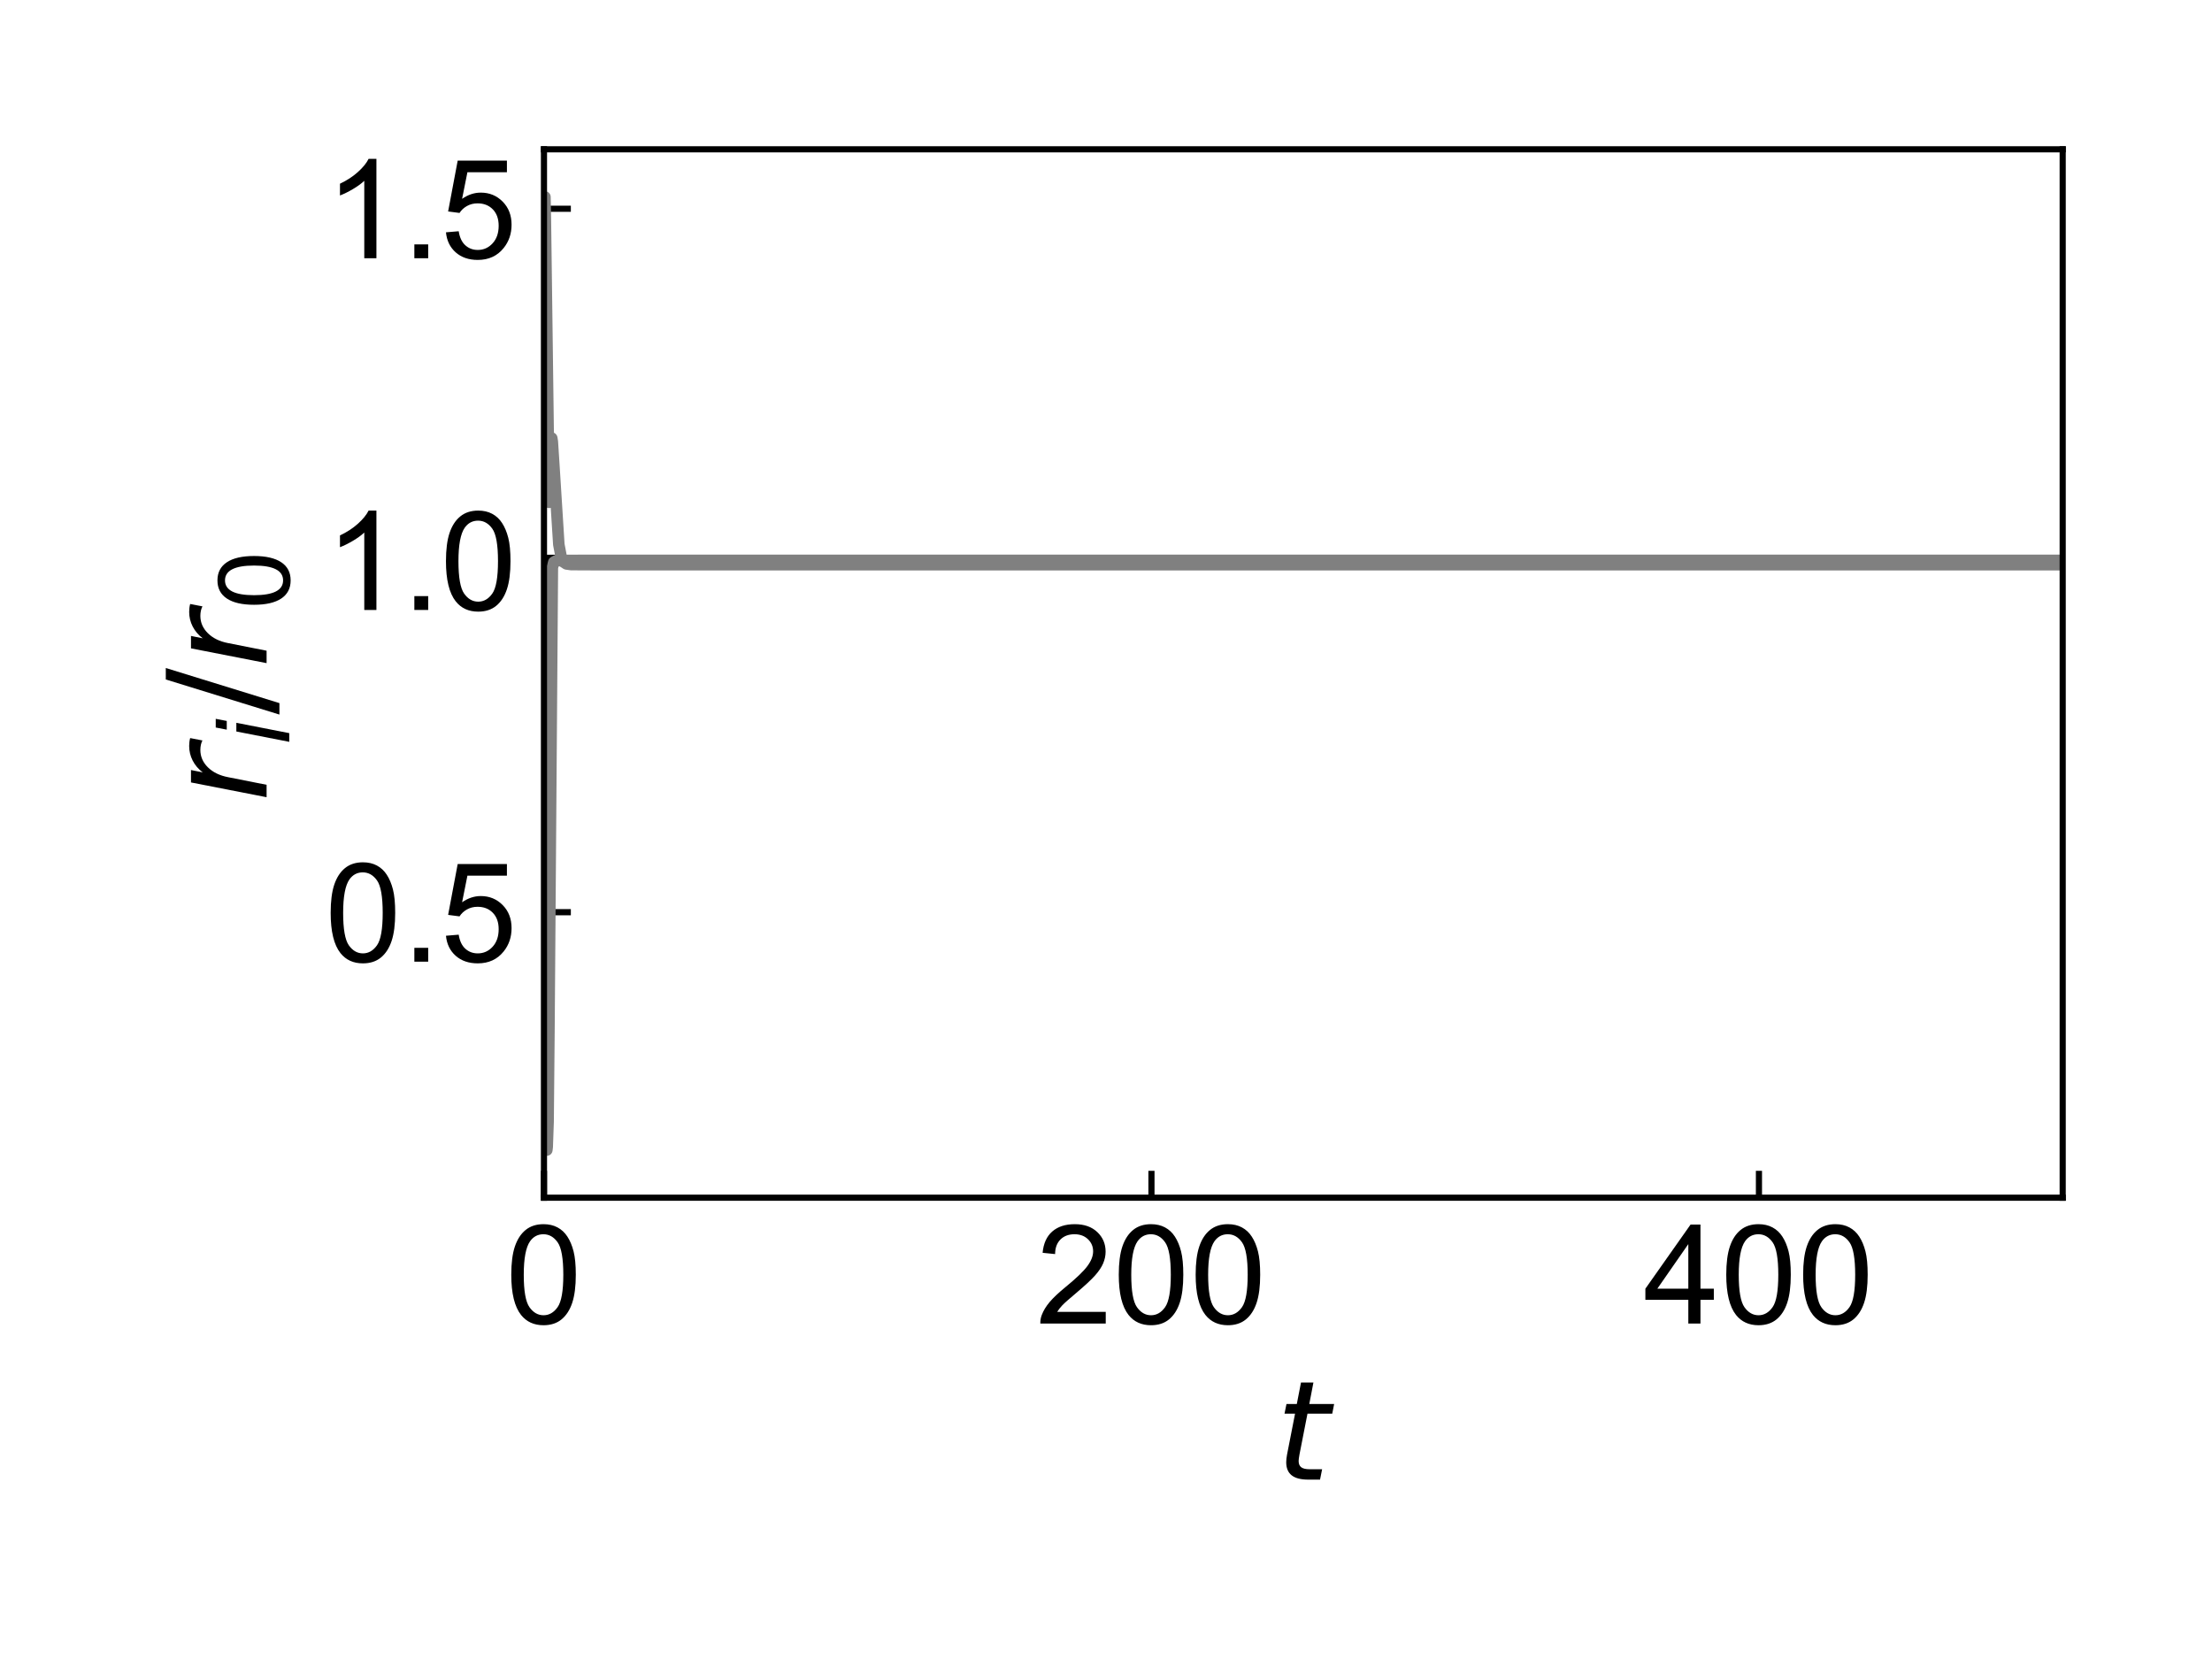
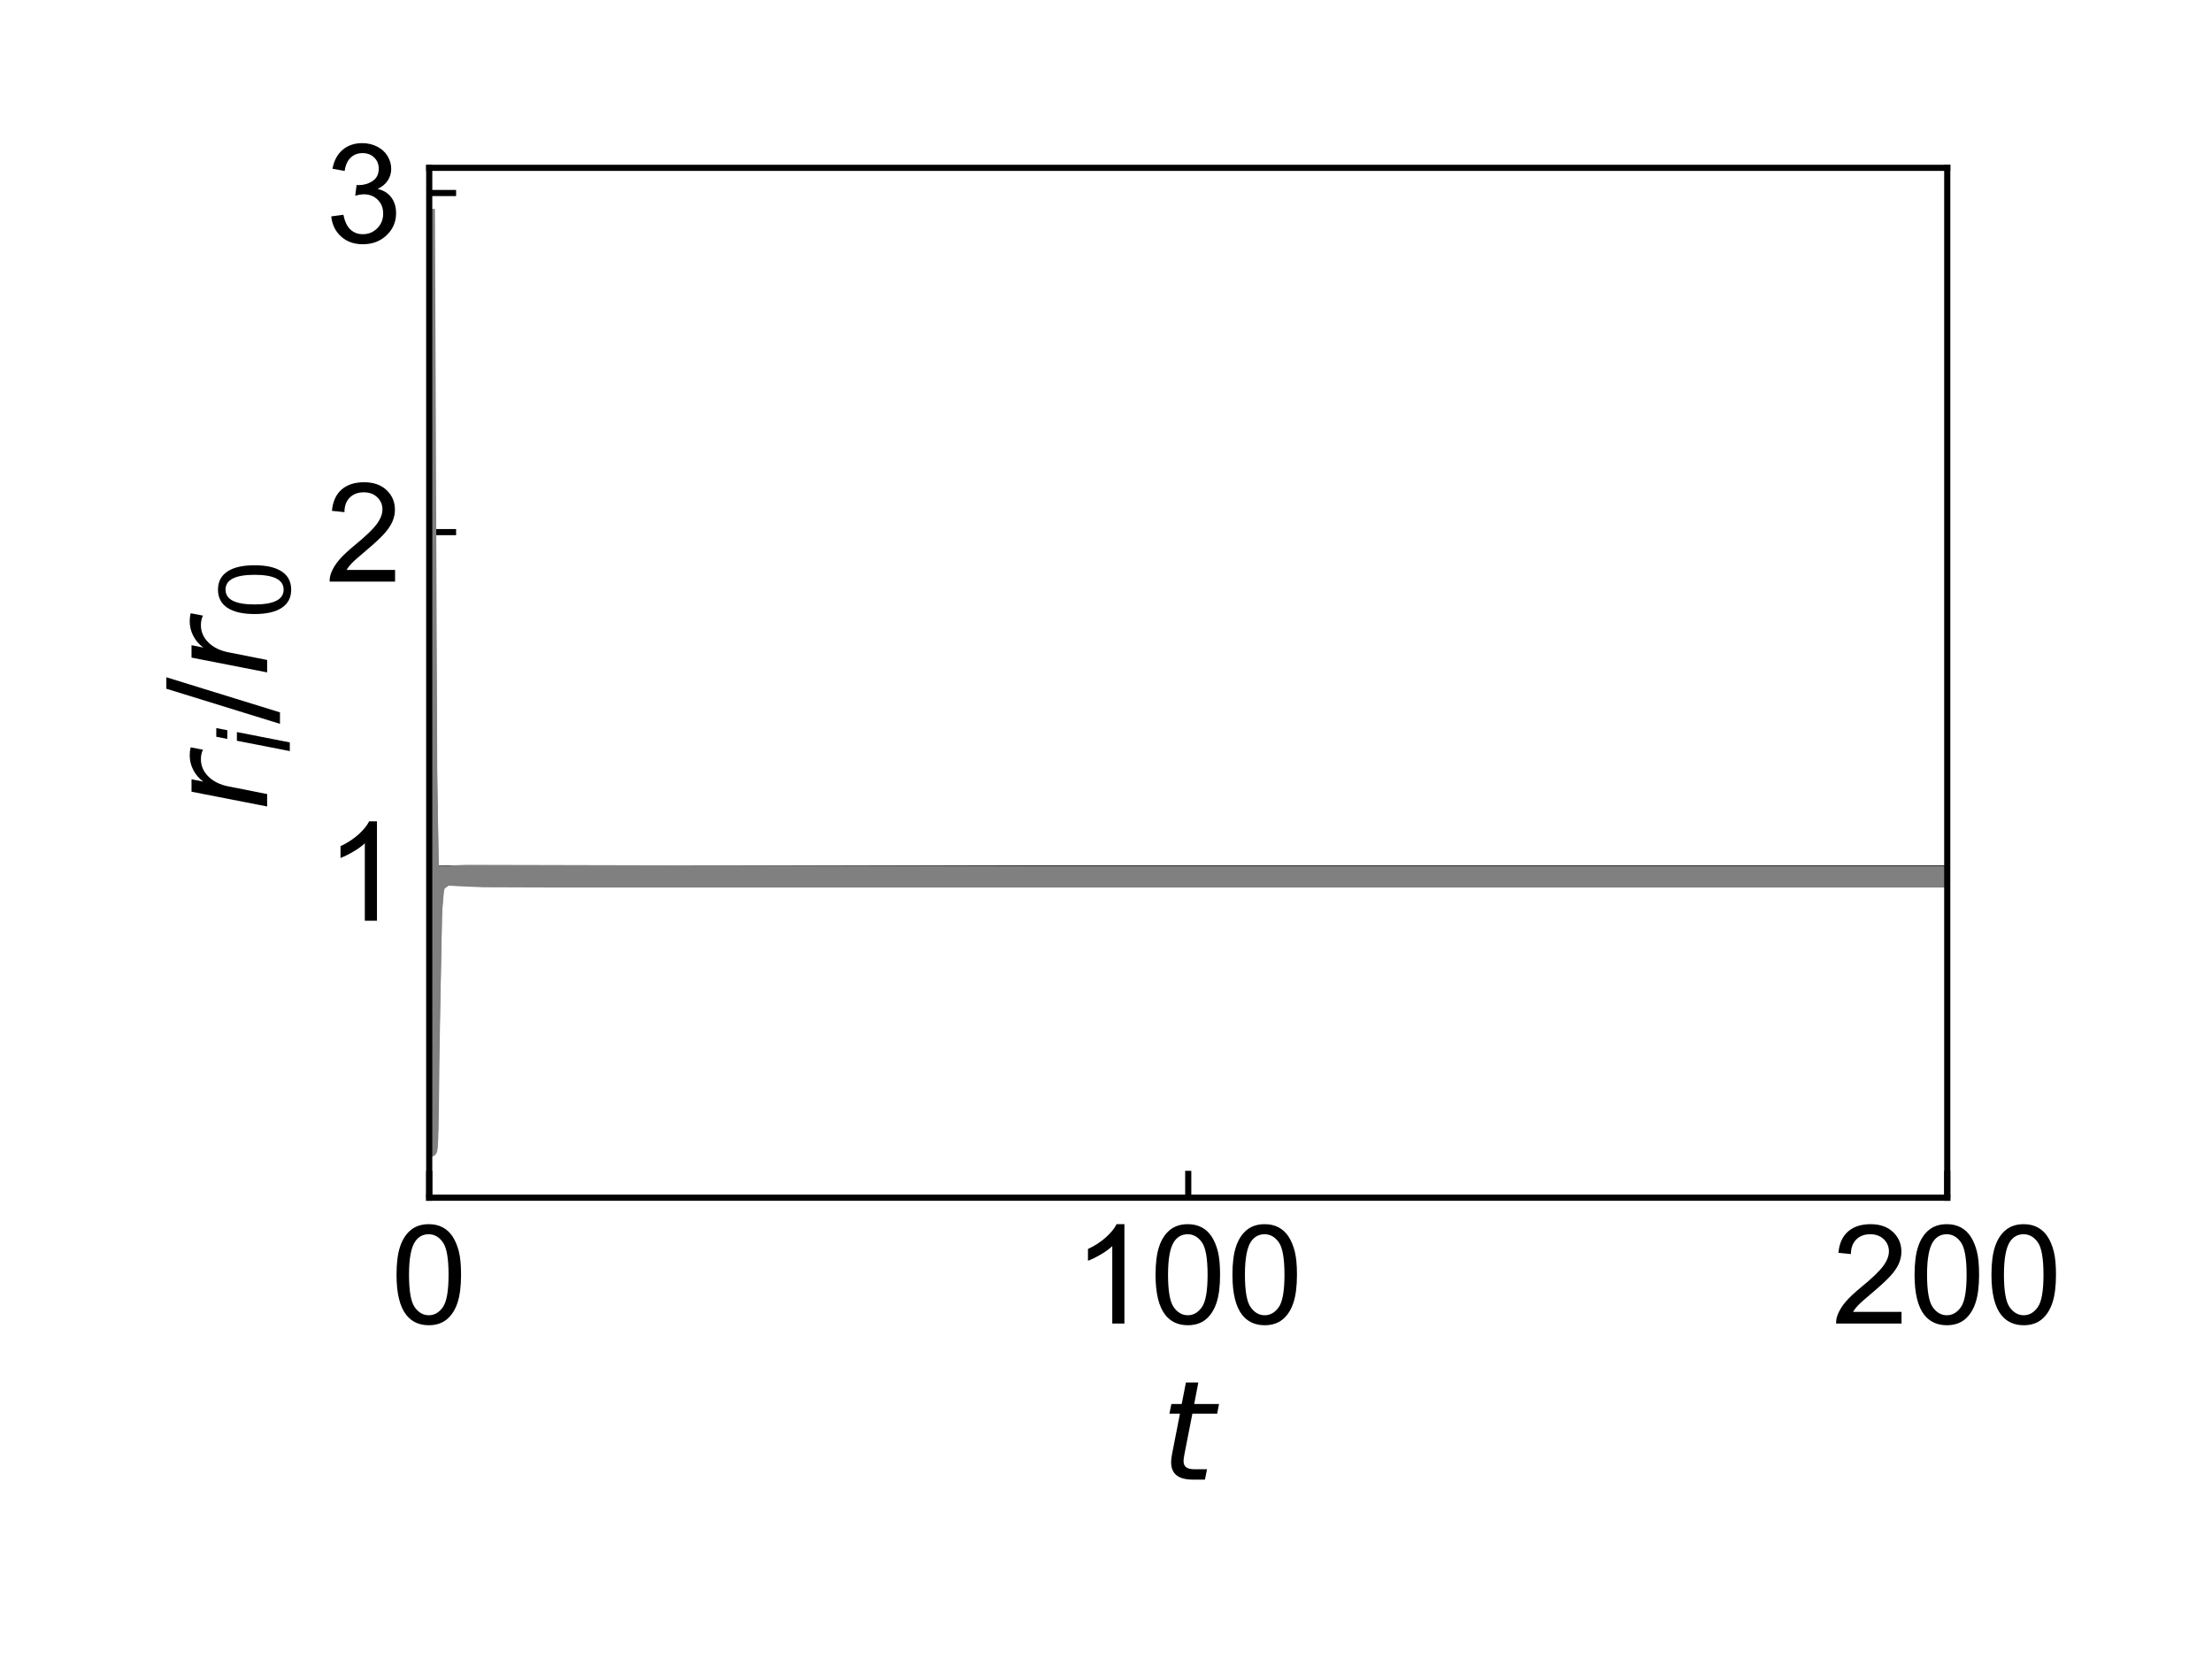
<svg xmlns="http://www.w3.org/2000/svg" xmlns:xlink="http://www.w3.org/1999/xlink" width="288pt" height="216pt" viewBox="0 0 288 216" version="1.1">
  <defs>
    <style type="text/css">*{stroke-linejoin: round; stroke-linecap: butt}</style>
  </defs>
  <g id="figure_1">
    <g id="patch_1">
      <path d="M 0 216  L 288 216  L 288 0  L 0 0  L 0 216  z " style="fill: none" />
    </g>
    <g id="axes_1">
      <g id="patch_2">
-         <path d="M 70.824 155.94  L 268.56 155.94  L 268.56 19.44  L 70.824 19.44  L 70.824 155.94  z " style="fill: none" />
+         <path d="M 55.884 155.94  L 253.53 155.94  L 253.53 21.851  L 55.884 21.851  L 55.884 155.94  z " style="fill: none" />
      </g>
      <g id="matplotlib.axis_1">
        <g id="xtick_1">
          <g id="line2d_1">
            <defs>
-               <path id="mc416ca3caa" d="M 0 0  L 0 -3.5  " style="stroke: #000000; stroke-width: 0.8" />
+               <path id="m3d0a8a542f" d="M 0 0  L 0 -3.5  " style="stroke: #000000; stroke-width: 0.8" />
            </defs>
            <g>
-               <use xlink:href="#mc416ca3caa" x="70.824" y="155.94" style="stroke: #000000; stroke-width: 0.8" />
+               <use xlink:href="#m3d0a8a542f" x="55.884" y="155.94" style="stroke: #000000; stroke-width: 0.8" />
            </g>
          </g>
          <g id="text_1">
-             <g transform="translate(65.81916 172.3241) scale(0.18 -0.18)">
+             <g transform="translate(50.87916 172.3241) scale(0.18 -0.18)">
              <defs>
                <path id="ArialMT-30" d="M 266 2259  Q 266 3072 433 3567  Q 600 4063 929 4331  Q 1259 4600 1759 4600  Q 2128 4600 2406 4451  Q 2684 4303 2865 4023  Q 3047 3744 3150 3342  Q 3253 2941 3253 2259  Q 3253 1453 3087 958  Q 2922 463 2592 192  Q 2263 -78 1759 -78  Q 1097 -78 719 397  Q 266 969 266 2259  z M 844 2259  Q 844 1131 1108 757  Q 1372 384 1759 384  Q 2147 384 2411 759  Q 2675 1134 2675 2259  Q 2675 3391 2411 3762  Q 2147 4134 1753 4134  Q 1366 4134 1134 3806  Q 844 3388 844 2259  z " transform="scale(0.015625)" />
              </defs>
              <use xlink:href="#ArialMT-30" />
            </g>
          </g>
        </g>
        <g id="xtick_2">
          <g id="line2d_2">
            <g>
-               <use xlink:href="#mc416ca3caa" x="149.918" y="155.94" style="stroke: #000000; stroke-width: 0.8" />
+               <use xlink:href="#m3d0a8a542f" x="154.707" y="155.94" style="stroke: #000000; stroke-width: 0.8" />
            </g>
          </g>
          <g id="text_2">
-             <g transform="translate(134.9039 172.3241) scale(0.18 -0.18)">
+             <g transform="translate(139.6925 172.3241) scale(0.18 -0.18)">
+               <defs>
+                 <path id="ArialMT-31" d="M 2384 0  L 1822 0  L 1822 3584  Q 1619 3391 1289 3197  Q 959 3003 697 2906  L 697 3450  Q 1169 3672 1522 3987  Q 1875 4303 2022 4600  L 2384 4600  L 2384 0  z " transform="scale(0.015625)" />
+               </defs>
+               <use xlink:href="#ArialMT-31" />
+               <use xlink:href="#ArialMT-30" x="55.615" />
+               <use xlink:href="#ArialMT-30" x="111.23" />
+             </g>
+           </g>
+         </g>
+         <g id="xtick_3">
+           <g id="line2d_3">
+             <g>
+               <use xlink:href="#m3d0a8a542f" x="253.53" y="155.94" style="stroke: #000000; stroke-width: 0.8" />
+             </g>
+           </g>
+           <g id="text_3">
+             <g transform="translate(238.5155 172.3241) scale(0.18 -0.18)">
              <defs>
                <path id="ArialMT-32" d="M 3222 541  L 3222 0  L 194 0  Q 188 203 259 391  Q 375 700 629 1000  Q 884 1300 1366 1694  Q 2113 2306 2375 2664  Q 2638 3022 2638 3341  Q 2638 3675 2398 3904  Q 2159 4134 1775 4134  Q 1369 4134 1125 3890  Q 881 3647 878 3216  L 300 3275  Q 359 3922 746 4261  Q 1134 4600 1788 4600  Q 2447 4600 2831 4234  Q 3216 3869 3216 3328  Q 3216 3053 3103 2787  Q 2991 2522 2730 2228  Q 2469 1934 1863 1422  Q 1356 997 1212 845  Q 1069 694 975 541  L 3222 541  z " transform="scale(0.015625)" />
              </defs>
              <use xlink:href="#ArialMT-32" />
              <use xlink:href="#ArialMT-30" x="55.615" />
              <use xlink:href="#ArialMT-30" x="111.23" />
            </g>
          </g>
        </g>
-         <g id="xtick_3">
-           <g id="line2d_3">
-             <g>
-               <use xlink:href="#mc416ca3caa" x="229.013" y="155.94" style="stroke: #000000; stroke-width: 0.8" />
-             </g>
-           </g>
-           <g id="text_3">
-             <g transform="translate(213.9983 172.3241) scale(0.18 -0.18)">
-               <defs>
-                 <path id="ArialMT-34" d="M 2069 0  L 2069 1097  L 81 1097  L 81 1613  L 2172 4581  L 2631 4581  L 2631 1613  L 3250 1613  L 3250 1097  L 2631 1097  L 2631 0  L 2069 0  z M 2069 1613  L 2069 3678  L 634 1613  L 2069 1613  z " transform="scale(0.015625)" />
-               </defs>
-               <use xlink:href="#ArialMT-34" />
-               <use xlink:href="#ArialMT-30" x="55.615" />
-               <use xlink:href="#ArialMT-30" x="111.23" />
-             </g>
-           </g>
-         </g>
        <g id="text_4">
-           <g transform="translate(166.092 192.7856) scale(0.18 -0.18)">
+           <g transform="translate(151.107 192.7856) scale(0.18 -0.18)">
            <defs>
              <path id="DejaVuSans-Oblique-74" d="M 2706 3500  L 2619 3053  L 1472 3053  L 1100 1153  Q 1081 1047 1072 975  Q 1063 903 1063 863  Q 1063 663 1183 572  Q 1303 481 1569 481  L 2150 481  L 2053 0  L 1503 0  Q 991 0 739 200  Q 488 400 488 806  Q 488 878 497 964  Q 506 1050 525 1153  L 897 3053  L 409 3053  L 500 3500  L 978 3500  L 1172 4494  L 1747 4494  L 1556 3500  L 2706 3500  z " transform="scale(0.015625)" />
            </defs>
            <use xlink:href="#DejaVuSans-Oblique-74" transform="translate(0 0.78125)" />
          </g>
        </g>
      </g>
      <g id="matplotlib.axis_2">
        <g id="ytick_1">
          <g id="line2d_4">
            <defs>
-               <path id="m7441139714" d="M 0 0  L 3.5 0  " style="stroke: #000000; stroke-width: 0.8" />
+               <path id="mb0ca6a1195" d="M 0 0  L 3.5 0  " style="stroke: #000000; stroke-width: 0.8" />
            </defs>
            <g>
-               <use xlink:href="#m7441139714" x="70.824" y="118.767" style="stroke: #000000; stroke-width: 0.8" />
+               <use xlink:href="#mb0ca6a1195" x="55.884" y="113.434" style="stroke: #000000; stroke-width: 0.8" />
            </g>
          </g>
          <g id="text_5">
-             <g transform="translate(42.304 125.2089) scale(0.18 -0.18)">
-               <defs>
-                 <path id="ArialMT-2e" d="M 581 0  L 581 641  L 1222 641  L 1222 0  L 581 0  z " transform="scale(0.015625)" />
-                 <path id="ArialMT-35" d="M 266 1200  L 856 1250  Q 922 819 1161 601  Q 1400 384 1738 384  Q 2144 384 2425 690  Q 2706 997 2706 1503  Q 2706 1984 2436 2262  Q 2166 2541 1728 2541  Q 1456 2541 1237 2417  Q 1019 2294 894 2097  L 366 2166  L 809 4519  L 3088 4519  L 3088 3981  L 1259 3981  L 1013 2750  Q 1425 3038 1878 3038  Q 2478 3038 2890 2622  Q 3303 2206 3303 1553  Q 3303 931 2941 478  Q 2500 -78 1738 -78  Q 1113 -78 717 272  Q 322 622 266 1200  z " transform="scale(0.015625)" />
-               </defs>
-               <use xlink:href="#ArialMT-30" />
-               <use xlink:href="#ArialMT-2e" x="55.615" />
-               <use xlink:href="#ArialMT-35" x="83.398" />
+             <g transform="translate(42.37431 119.876) scale(0.18 -0.18)">
+               <use xlink:href="#ArialMT-31" />
            </g>
          </g>
        </g>
        <g id="ytick_2">
          <g id="line2d_5">
            <g>
-               <use xlink:href="#m7441139714" x="70.824" y="72.974" style="stroke: #000000; stroke-width: 0.8" />
+               <use xlink:href="#mb0ca6a1195" x="55.884" y="69.283" style="stroke: #000000; stroke-width: 0.8" />
            </g>
          </g>
          <g id="text_6">
-             <g transform="translate(42.304 79.41577) scale(0.18 -0.18)">
-               <defs>
-                 <path id="ArialMT-31" d="M 2384 0  L 1822 0  L 1822 3584  Q 1619 3391 1289 3197  Q 959 3003 697 2906  L 697 3450  Q 1169 3672 1522 3987  Q 1875 4303 2022 4600  L 2384 4600  L 2384 0  z " transform="scale(0.015625)" />
-               </defs>
-               <use xlink:href="#ArialMT-31" />
-               <use xlink:href="#ArialMT-2e" x="55.615" />
-               <use xlink:href="#ArialMT-30" x="83.398" />
+             <g transform="translate(42.37431 75.72472) scale(0.18 -0.18)">
+               <use xlink:href="#ArialMT-32" />
            </g>
          </g>
        </g>
        <g id="ytick_3">
          <g id="line2d_6">
            <g>
-               <use xlink:href="#m7441139714" x="70.824" y="27.181" style="stroke: #000000; stroke-width: 0.8" />
+               <use xlink:href="#mb0ca6a1195" x="55.884" y="25.131" style="stroke: #000000; stroke-width: 0.8" />
            </g>
          </g>
          <g id="text_7">
-             <g transform="translate(42.304 33.6227) scale(0.18 -0.18)">
-               <use xlink:href="#ArialMT-31" />
-               <use xlink:href="#ArialMT-2e" x="55.615" />
-               <use xlink:href="#ArialMT-35" x="83.398" />
+             <g transform="translate(42.37431 31.57343) scale(0.18 -0.18)">
+               <defs>
+                 <path id="ArialMT-33" d="M 269 1209  L 831 1284  Q 928 806 1161 595  Q 1394 384 1728 384  Q 2125 384 2398 659  Q 2672 934 2672 1341  Q 2672 1728 2419 1979  Q 2166 2231 1775 2231  Q 1616 2231 1378 2169  L 1441 2663  Q 1497 2656 1531 2656  Q 1891 2656 2178 2843  Q 2466 3031 2466 3422  Q 2466 3731 2256 3934  Q 2047 4138 1716 4138  Q 1388 4138 1169 3931  Q 950 3725 888 3313  L 325 3413  Q 428 3978 793 4289  Q 1159 4600 1703 4600  Q 2078 4600 2393 4439  Q 2709 4278 2876 4000  Q 3044 3722 3044 3409  Q 3044 3113 2884 2869  Q 2725 2625 2413 2481  Q 2819 2388 3044 2092  Q 3269 1797 3269 1353  Q 3269 753 2831 336  Q 2394 -81 1725 -81  Q 1122 -81 723 278  Q 325 638 269 1209  z " transform="scale(0.015625)" />
+               </defs>
+               <use xlink:href="#ArialMT-33" />
            </g>
          </g>
        </g>
        <g id="text_8">
-           <g transform="translate(34.7265 104.43) rotate(-90) scale(0.18 -0.18)">
+           <g transform="translate(34.79681 105.6353) rotate(-90) scale(0.18 -0.18)">
            <defs>
              <path id="DejaVuSans-Oblique-72" d="M 2853 2969  Q 2766 3016 2653 3041  Q 2541 3066 2413 3066  Q 1953 3066 1609 2717  Q 1266 2369 1153 1784  L 800 0  L 225 0  L 909 3500  L 1484 3500  L 1375 2956  Q 1603 3259 1920 3421  Q 2238 3584 2597 3584  Q 2691 3584 2781 3573  Q 2872 3563 2963 3538  L 2853 2969  z " transform="scale(0.015625)" />
              <path id="DejaVuSans-Oblique-69" d="M 1172 4863  L 1747 4863  L 1606 4134  L 1031 4134  L 1172 4863  z M 909 3500  L 1484 3500  L 800 0  L 225 0  L 909 3500  z " transform="scale(0.015625)" />
              <path id="DejaVuSans-2f" d="M 1625 4666  L 2156 4666  L 531 -594  L 0 -594  L 1625 4666  z " transform="scale(0.015625)" />
              <path id="DejaVuSans-30" d="M 2034 4250  Q 1547 4250 1301 3770  Q 1056 3291 1056 2328  Q 1056 1369 1301 889  Q 1547 409 2034 409  Q 2525 409 2770 889  Q 3016 1369 3016 2328  Q 3016 3291 2770 3770  Q 2525 4250 2034 4250  z M 2034 4750  Q 2819 4750 3233 4129  Q 3647 3509 3647 2328  Q 3647 1150 3233 529  Q 2819 -91 2034 -91  Q 1250 -91 836 529  Q 422 1150 422 2328  Q 422 3509 836 4129  Q 1250 4750 2034 4750  z " transform="scale(0.015625)" />
            </defs>
            <use xlink:href="#DejaVuSans-Oblique-72" transform="translate(0 0.09375)" />
            <use xlink:href="#DejaVuSans-Oblique-69" transform="translate(41.11328 -16.3125) scale(0.7)" />
            <use xlink:href="#DejaVuSans-2f" transform="translate(63.2959 0.09375)" />
            <use xlink:href="#DejaVuSans-Oblique-72" transform="translate(96.98731 0.09375)" />
            <use xlink:href="#DejaVuSans-30" transform="translate(138.1006 -16.3125) scale(0.7)" />
          </g>
        </g>
      </g>
      <g id="line2d_7">
-         <path d="M 70.824 72.974  L 268.56 72.974  L 268.56 72.974  " clip-path="url(#p2de53d937d)" style="fill: none; stroke: #000000; stroke-width: 1.5; stroke-linecap: square" />
+         <path d="M 55.884 113.434  L 253.53 113.434  L 253.53 113.434  " clip-path="url(#p34cba26554)" style="fill: none; stroke: #000000; stroke-width: 1.5; stroke-linecap: square" />
      </g>
      <g id="line2d_8">
-         <path d="M 70.824 43.515  L 70.951 25.645  L 71.006 28.499  L 71.488 65.404  L 71.508 65.274  L 71.595 62.642  L 71.825 57.033  L 71.84 57.05  L 71.912 57.502  L 72.113 60.622  L 72.758 70.886  L 73.078 72.577  L 73.391 73.187  L 73.751 73.421  L 74.36 73.508  L 77.27 73.521  L 268.56 73.521  L 268.56 73.521  " clip-path="url(#p2de53d937d)" style="fill: none; stroke: #808080; stroke-width: 1.5; stroke-linecap: square" />
+         <path d="M 55.884 119.166  L 56.111 123.626  L 56.151 123.688  L 56.19 123.555  L 56.279 122.151  L 56.635 114.834  L 57.426 114.417  L 58.236 114.011  L 59.195 113.795  L 60.786 113.697  L 65.401 113.721  L 82.716 113.784  L 242.432 113.789  L 253.53 113.789  L 253.53 113.789  " clip-path="url(#p34cba26554)" style="fill: none; stroke: #808080; stroke-width: 1.5; stroke-linecap: square" />
      </g>
      <g id="line2d_9">
-         <path d="M 70.824 77.218  L 70.935 103.064  L 71.18 149.663  L 71.196 149.735  L 71.247 149.309  L 71.362 146.023  L 71.473 133.949  L 71.916 73.889  L 72.105 73.189  L 72.37 73.028  L 73.027 72.978  L 81.019 72.974  L 268.56 72.974  L 268.56 72.974  " clip-path="url(#p2de53d937d)" style="fill: none; stroke: #808080; stroke-width: 1.5; stroke-linecap: square" />
+         <path d="M 55.884 119.526  L 56.22 127.279  L 56.25 127.161  L 56.319 125.357  L 56.655 114.505  L 56.882 114.267  L 58.197 113.587  L 59.135 113.407  L 60.806 113.352  L 134.432 113.523  L 253.53 113.523  L 253.53 113.523  " clip-path="url(#p34cba26554)" style="fill: none; stroke: #808080; stroke-width: 1.5; stroke-linecap: square" />
+       </g>
+       <g id="line2d_10">
+         <path d="M 55.884 56.618  L 56.161 101.071  L 56.428 114.749  L 56.457 114.806  L 56.507 114.674  L 56.882 113.536  L 57.1 113.539  L 58.671 113.937  L 60.499 114.181  L 63.207 114.284  L 72.952 114.305  L 253.53 114.307  L 253.53 114.307  " clip-path="url(#p34cba26554)" style="fill: none; stroke: #808080; stroke-width: 1.5; stroke-linecap: square" />
+       </g>
+       <g id="line2d_11">
+         <path d="M 55.884 65.82  L 56.141 128.242  L 56.329 140.093  L 56.348 139.971  L 56.428 136.907  L 56.843 117.972  L 57.09 115.417  L 57.337 114.823  L 57.663 114.623  L 58.286 114.546  L 59.847 114.644  L 63 114.774  L 72.003 114.803  L 253.53 114.803  L 253.53 114.803  " clip-path="url(#p34cba26554)" style="fill: none; stroke: #808080; stroke-width: 1.5; stroke-linecap: square" />
+       </g>
+       <g id="line2d_12">
+         <path d="M 55.884 148.334  L 56.042 149.758  L 56.131 149.843  L 56.171 149.794  L 56.26 149.3  L 56.358 146.922  L 56.516 134.848  L 56.783 119.292  L 57.04 115.984  L 57.317 114.968  L 57.693 114.429  L 58.187 114.102  L 58.898 113.919  L 60.252 113.845  L 66.014 113.895  L 84.85 113.948  L 253.53 113.951  L 253.53 113.951  " clip-path="url(#p34cba26554)" style="fill: none; stroke: #808080; stroke-width: 1.5; stroke-linecap: square" />
+       </g>
+       <g id="line2d_13">
+         <path d="M 55.884 141.532  L 55.963 148.78  L 56.022 146.659  L 56.754 113.512  L 57.09 113.461  L 59.195 113.49  L 67.486 113.774  L 79.731 113.86  L 132.92 113.877  L 253.53 113.877  L 253.53 113.877  " clip-path="url(#p34cba26554)" style="fill: none; stroke: #808080; stroke-width: 1.5; stroke-linecap: square" />
+       </g>
+       <g id="line2d_14">
+         <path d="M 55.884 80.361  L 56.121 130.288  L 56.25 135.669  L 56.289 135.253  L 56.378 129.647  L 56.635 114.896  L 56.813 114.364  L 57.05 114.294  L 58.147 114.211  L 59.926 114.005  L 62.753 113.979  L 87.114 114.063  L 253.53 114.065  L 253.53 114.065  " clip-path="url(#p34cba26554)" style="fill: none; stroke: #808080; stroke-width: 1.5; stroke-linecap: square" />
+       </g>
+       <g id="line2d_15">
+         <path d="M 55.884 27.946  L 56.18 100.06  L 56.418 117.942  L 56.457 117.719  L 56.803 115.277  L 57.021 115.302  L 57.258 115.208  L 58.79 114.143  L 59.798 113.916  L 61.497 113.791  L 65.846 113.76  L 145.491 113.778  L 253.53 113.778  L 253.53 113.778  " clip-path="url(#p34cba26554)" style="fill: none; stroke: #808080; stroke-width: 1.5; stroke-linecap: square" />
      </g>
      <g id="patch_3">
-         <path d="M 70.824 155.94  L 70.824 19.44  " style="fill: none; stroke: #000000; stroke-width: 0.8; stroke-linejoin: miter; stroke-linecap: square" />
+         <path d="M 55.884 155.94  L 55.884 21.851  " style="fill: none; stroke: #000000; stroke-width: 0.8; stroke-linejoin: miter; stroke-linecap: square" />
      </g>
      <g id="patch_4">
-         <path d="M 268.56 155.94  L 268.56 19.44  " style="fill: none; stroke: #000000; stroke-width: 0.8; stroke-linejoin: miter; stroke-linecap: square" />
+         <path d="M 253.53 155.94  L 253.53 21.851  " style="fill: none; stroke: #000000; stroke-width: 0.8; stroke-linejoin: miter; stroke-linecap: square" />
      </g>
      <g id="patch_5">
-         <path d="M 70.824 155.94  L 268.56 155.94  " style="fill: none; stroke: #000000; stroke-width: 0.8; stroke-linejoin: miter; stroke-linecap: square" />
+         <path d="M 55.884 155.94  L 253.53 155.94  " style="fill: none; stroke: #000000; stroke-width: 0.8; stroke-linejoin: miter; stroke-linecap: square" />
      </g>
      <g id="patch_6">
-         <path d="M 70.824 19.44  L 268.56 19.44  " style="fill: none; stroke: #000000; stroke-width: 0.8; stroke-linejoin: miter; stroke-linecap: square" />
+         <path d="M 55.884 21.851  L 253.53 21.851  " style="fill: none; stroke: #000000; stroke-width: 0.8; stroke-linejoin: miter; stroke-linecap: square" />
      </g>
    </g>
  </g>
  <defs>
-     <clipPath id="p2de53d937d">
-       <rect x="70.824" y="19.44" width="197.736" height="136.5" />
+     <clipPath id="p34cba26554">
+       <rect x="55.884" y="21.851" width="197.646" height="134.089" />
    </clipPath>
  </defs>
</svg>
